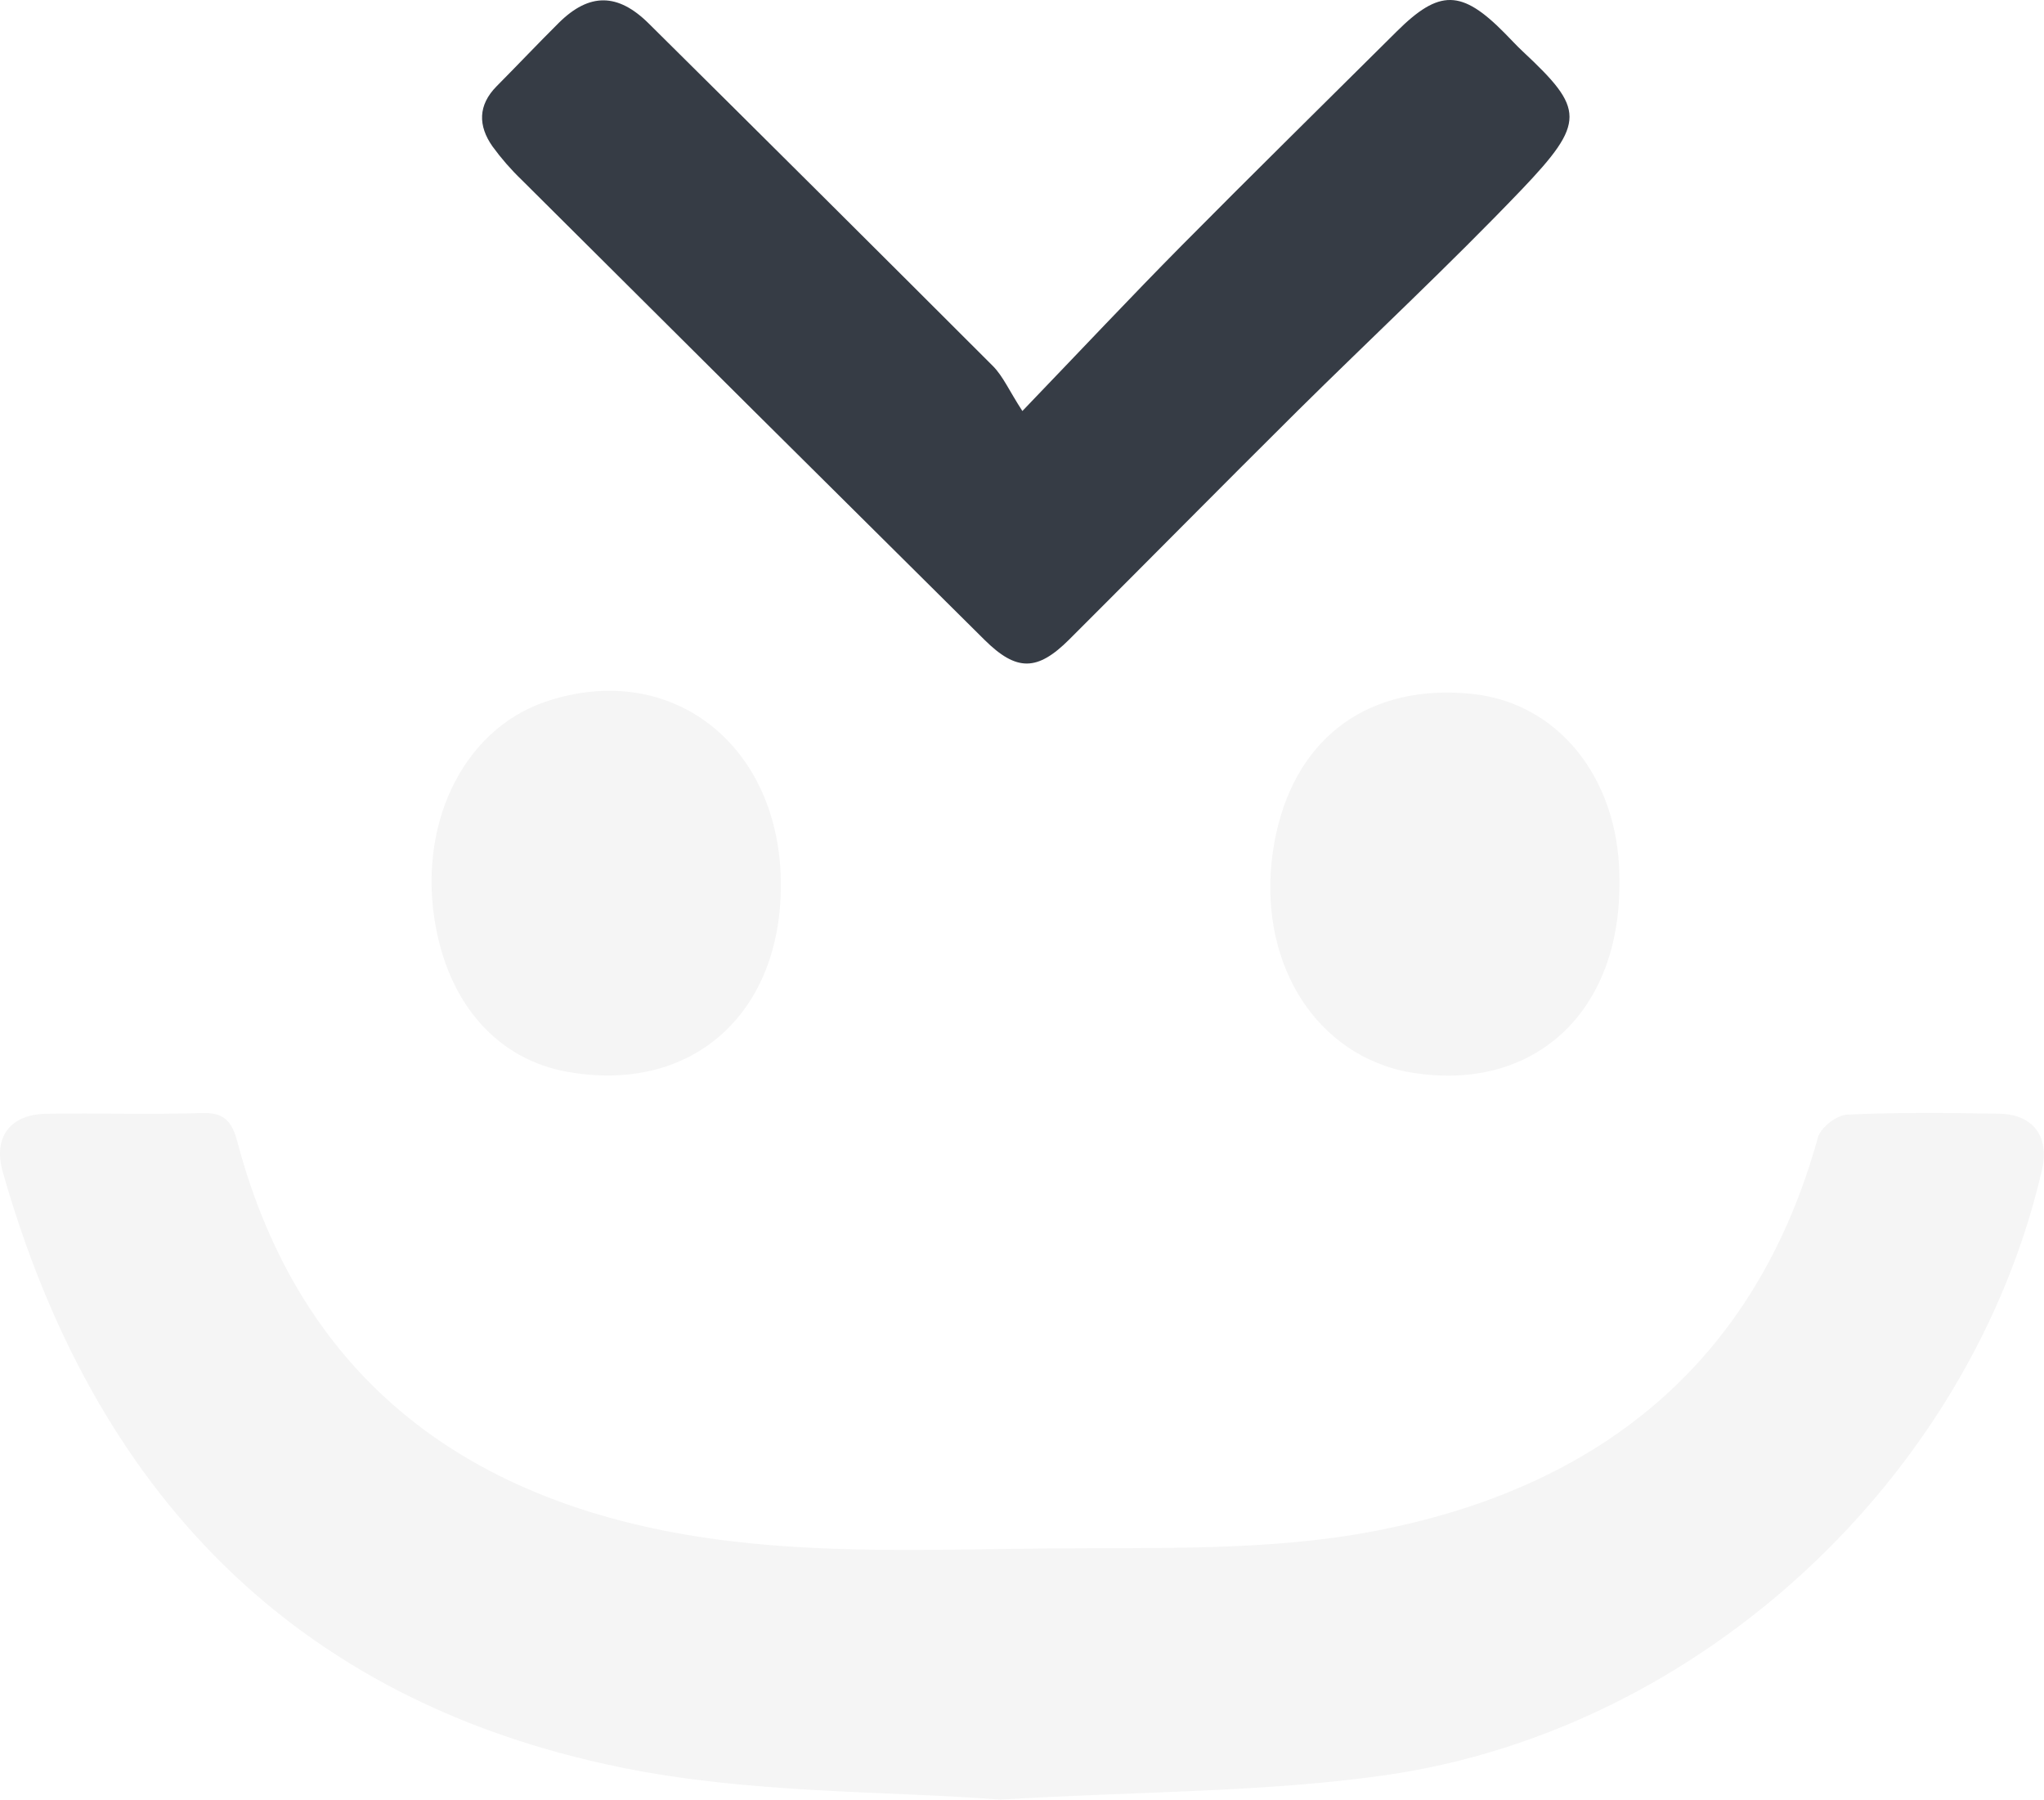
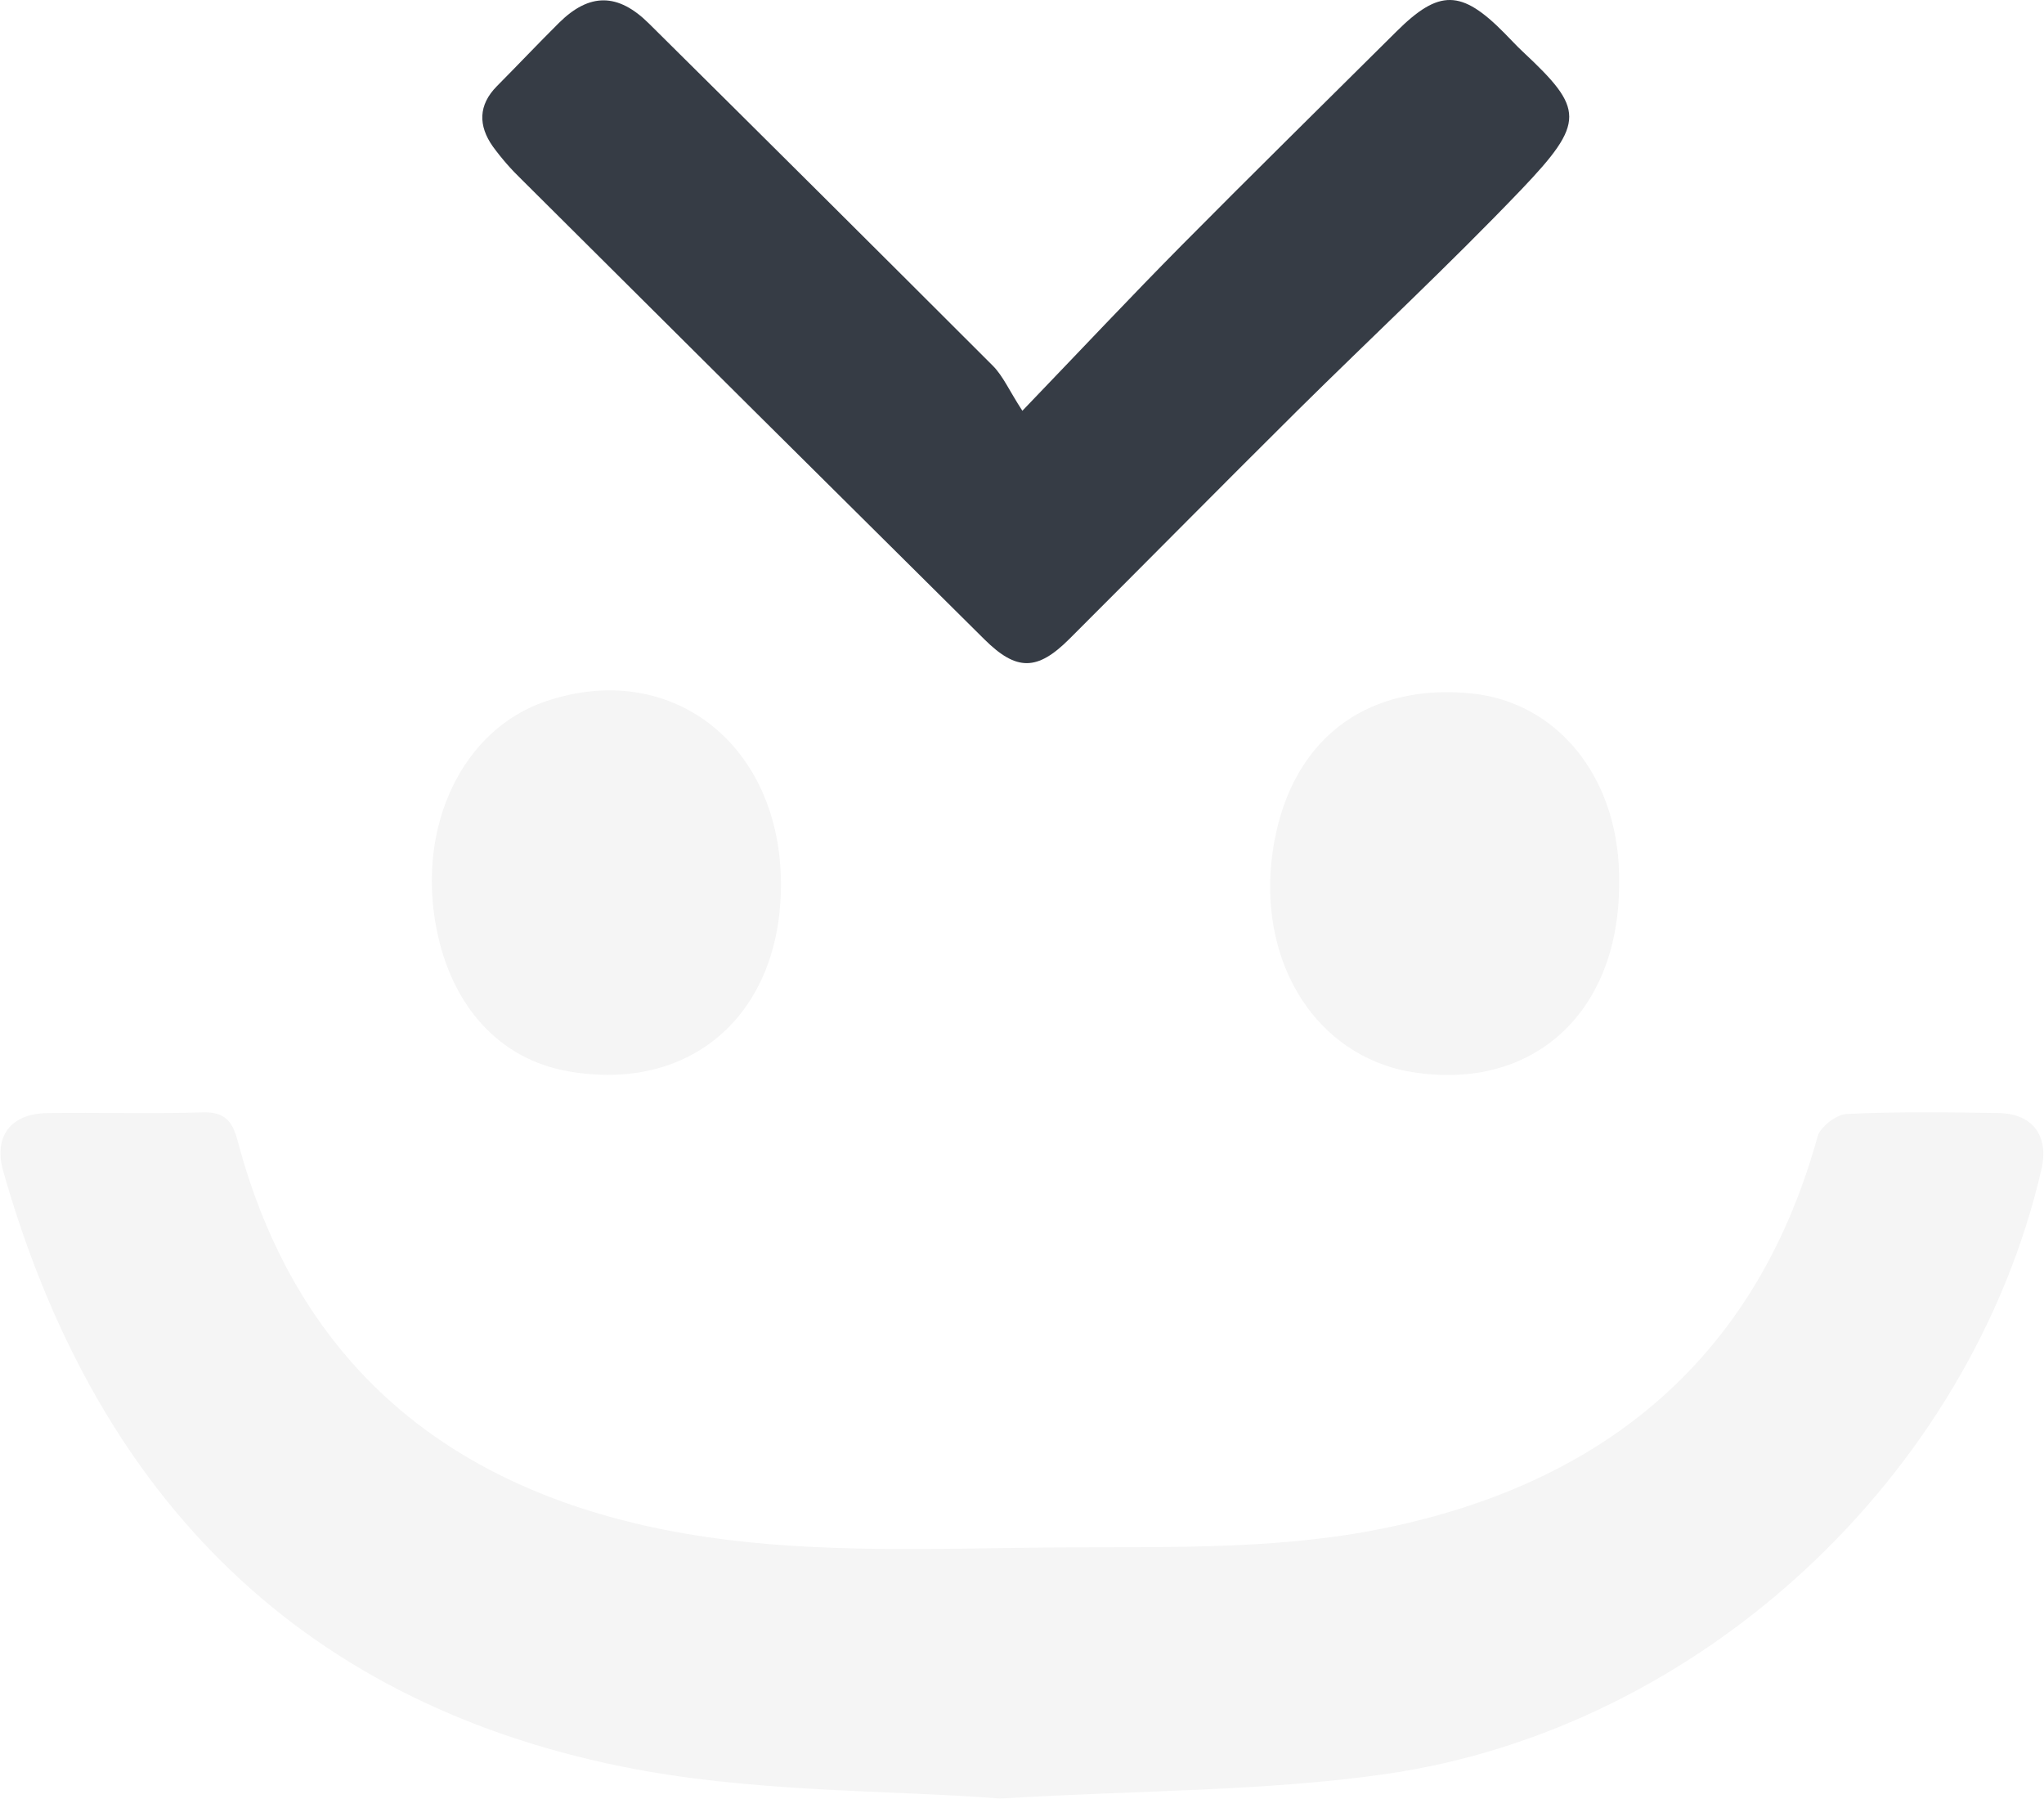
- <svg xmlns="http://www.w3.org/2000/svg" width="409" height="360" viewBox="0 0 409 360" fill="none">
-   <path d="M200.119 360C177.321 358.235 150.206 358.862 124.297 353.58C58.61 340.204 18.648 298.145 0.549 234.426C-1.437 227.452 2.074 222.901 9.325 222.802C19.718 222.655 30.118 222.981 40.505 222.661C44.939 222.526 46.446 224.457 47.473 228.343C60.301 276.669 94.495 300.82 141.498 307.677C164.087 310.979 187.401 309.952 210.377 309.755C231.84 309.571 253.746 310.309 274.643 306.361C319.223 297.935 351.147 273.207 363.767 227.519C364.314 225.545 367.543 223.067 369.622 222.975C379.744 222.501 389.916 222.63 400.051 222.796C406.884 222.913 410.125 227.402 408.587 234.063C394.443 295.371 340.447 346.034 277.281 355.105C253.161 358.555 228.513 358.315 200.119 360Z" fill="#F5F5F5" />
-   <path d="M204.577 82.222C216.539 69.775 226.311 59.363 236.354 49.216C250.622 34.813 265.086 20.601 279.465 6.308C288.007 -2.185 292.453 -2.123 301.081 6.622C302.311 7.852 303.461 9.137 304.728 10.312C317.028 21.806 317.403 24.389 304.421 37.986C289.901 53.164 274.477 67.506 259.564 82.265C244.293 97.419 229.183 112.732 213.956 127.922C207.572 134.293 203.427 134.367 196.995 127.996C166.085 97.365 135.215 66.694 104.384 35.981C102.246 33.926 100.293 31.687 98.547 29.29C95.651 25.17 95.62 21.043 99.378 17.249C103.566 13.03 107.631 8.725 111.85 4.537C117.913 -1.447 123.614 -1.441 129.807 4.697C152.82 27.488 175.78 50.333 198.686 73.231C200.734 75.298 201.964 78.219 204.577 82.222Z" fill="#363C45" />
-   <path d="M156.252 177.14C156.203 203.098 138.196 218.817 113.547 214.414C99.944 211.991 90.3 201.499 87.269 185.799C83.296 165.27 92.527 146.052 109.064 140.412C134.241 131.821 156.301 148.998 156.252 177.14Z" fill="#F5F5F5" />
-   <path d="M324.039 177.146C323.959 203.295 306.075 218.965 281.451 214.389C280.001 214.112 278.575 213.725 277.183 213.233C259.846 207.231 250.738 187.748 255.382 166.648C259.687 147.104 274.305 136.716 294.575 138.814C311.604 140.579 323.651 155.344 324.033 174.919C324.045 175.664 324.033 176.408 324.039 177.146Z" fill="#F5F5F5" />
+ <svg xmlns="http://www.w3.org/2000/svg" width="341" height="300" viewBox="0 0 341 300" fill="none">
+   <path d="M166.846 300C147.848 298.529 125.252 299.052 103.661 294.65C48.922 283.503 15.62 248.454 0.538 195.355C-1.117 189.543 1.809 185.751 7.851 185.669C16.512 185.546 25.178 185.817 33.834 185.551C37.529 185.438 38.785 187.047 39.641 190.286C50.331 230.558 78.826 250.683 117.995 256.397C136.819 259.149 156.248 258.294 175.394 258.13C193.28 257.976 211.535 258.591 228.949 255.301C266.1 248.28 292.703 227.672 303.22 189.599C303.676 187.954 306.366 185.889 308.098 185.812C316.534 185.418 325.011 185.525 333.456 185.664C339.15 185.761 341.851 189.502 340.57 195.052C328.783 246.142 283.786 288.361 231.148 295.921C211.048 298.796 190.508 298.596 166.846 300Z" fill="#F5F5F5" />
+   <path d="M170.562 68.519C180.529 58.146 188.673 49.469 197.042 41.013C208.932 29.011 220.985 17.167 232.967 5.257C240.086 -1.821 243.791 -1.769 250.981 5.518C252.006 6.543 252.965 7.614 254.02 8.593C264.27 18.172 264.583 20.324 253.764 31.655C241.664 44.303 228.811 56.255 216.383 68.555C203.658 81.182 191.066 93.943 178.377 106.602C173.057 111.911 169.603 111.973 164.243 106.663C138.485 81.138 112.76 55.578 87.067 29.985C85.285 28.272 83.658 26.406 82.203 24.409C79.789 20.975 79.764 17.536 82.895 14.374C86.385 10.858 89.773 7.271 93.288 3.781C98.341 -1.206 103.092 -1.201 108.253 3.914C127.43 22.907 146.563 41.944 165.652 61.026C167.358 62.748 168.383 65.182 170.562 68.519Z" fill="#363C45" />
+   <path d="M130.29 147.616C130.249 169.248 115.243 182.348 94.703 178.678C83.367 176.659 75.331 167.916 72.804 154.832C69.493 137.725 77.186 121.71 90.967 117.01C111.948 109.851 130.331 124.165 130.29 147.616Z" fill="#F5F5F5" />
+   <path d="M270.113 147.621C270.046 169.412 255.143 182.471 234.623 178.658C233.415 178.426 232.226 178.104 231.066 177.694C216.619 172.692 209.029 156.457 212.898 138.873C216.486 122.586 228.668 113.93 245.559 115.678C259.75 117.149 269.79 129.454 270.108 145.766C270.118 146.386 270.108 147.006 270.113 147.621Z" fill="#F5F5F5" />
</svg>
